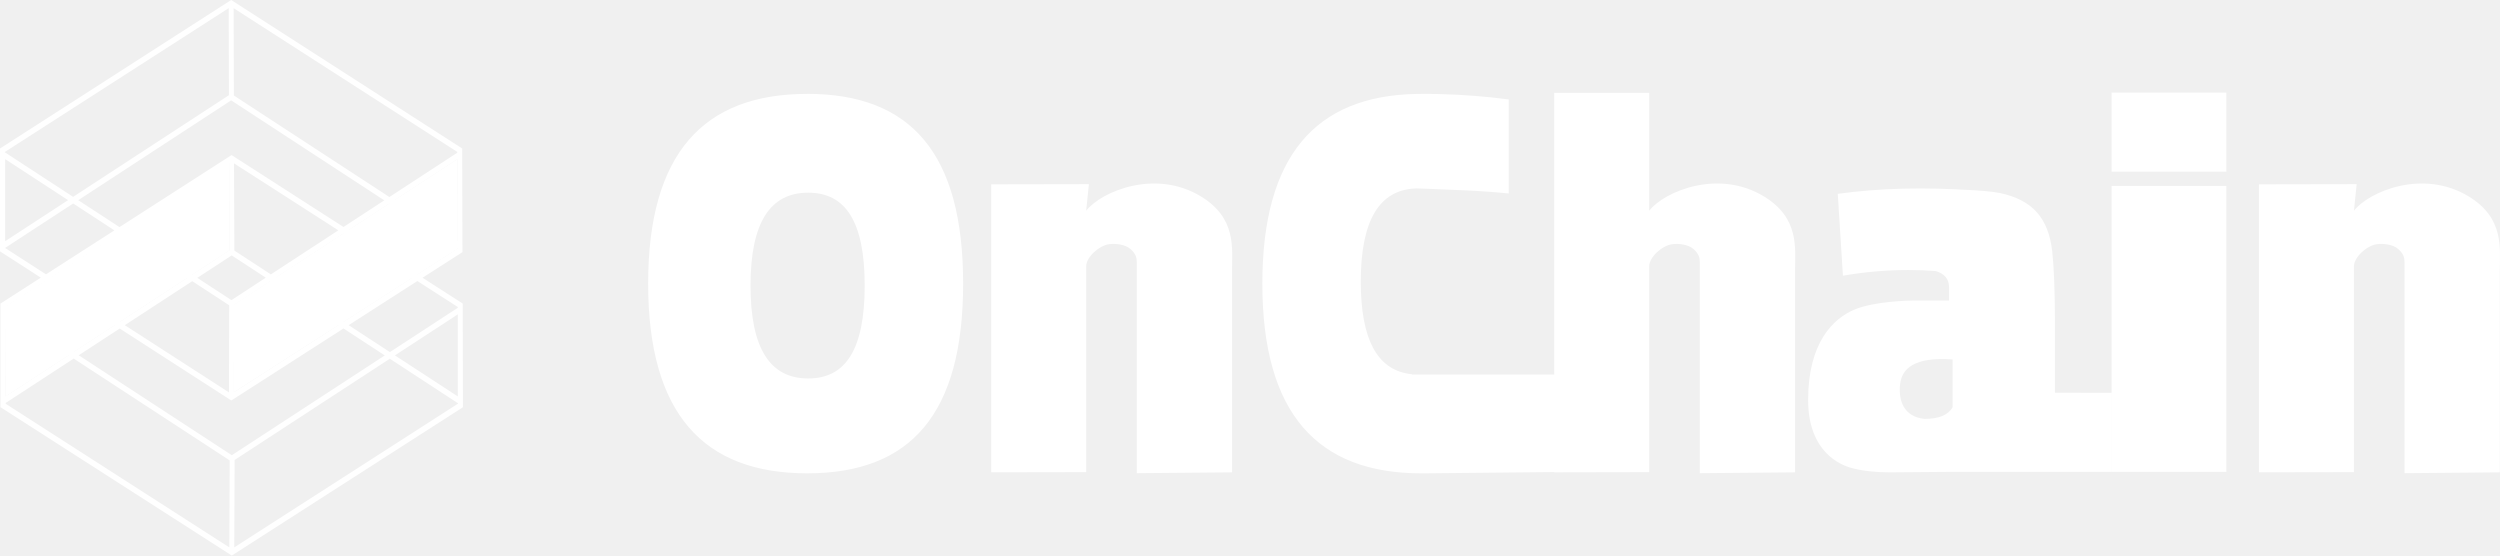
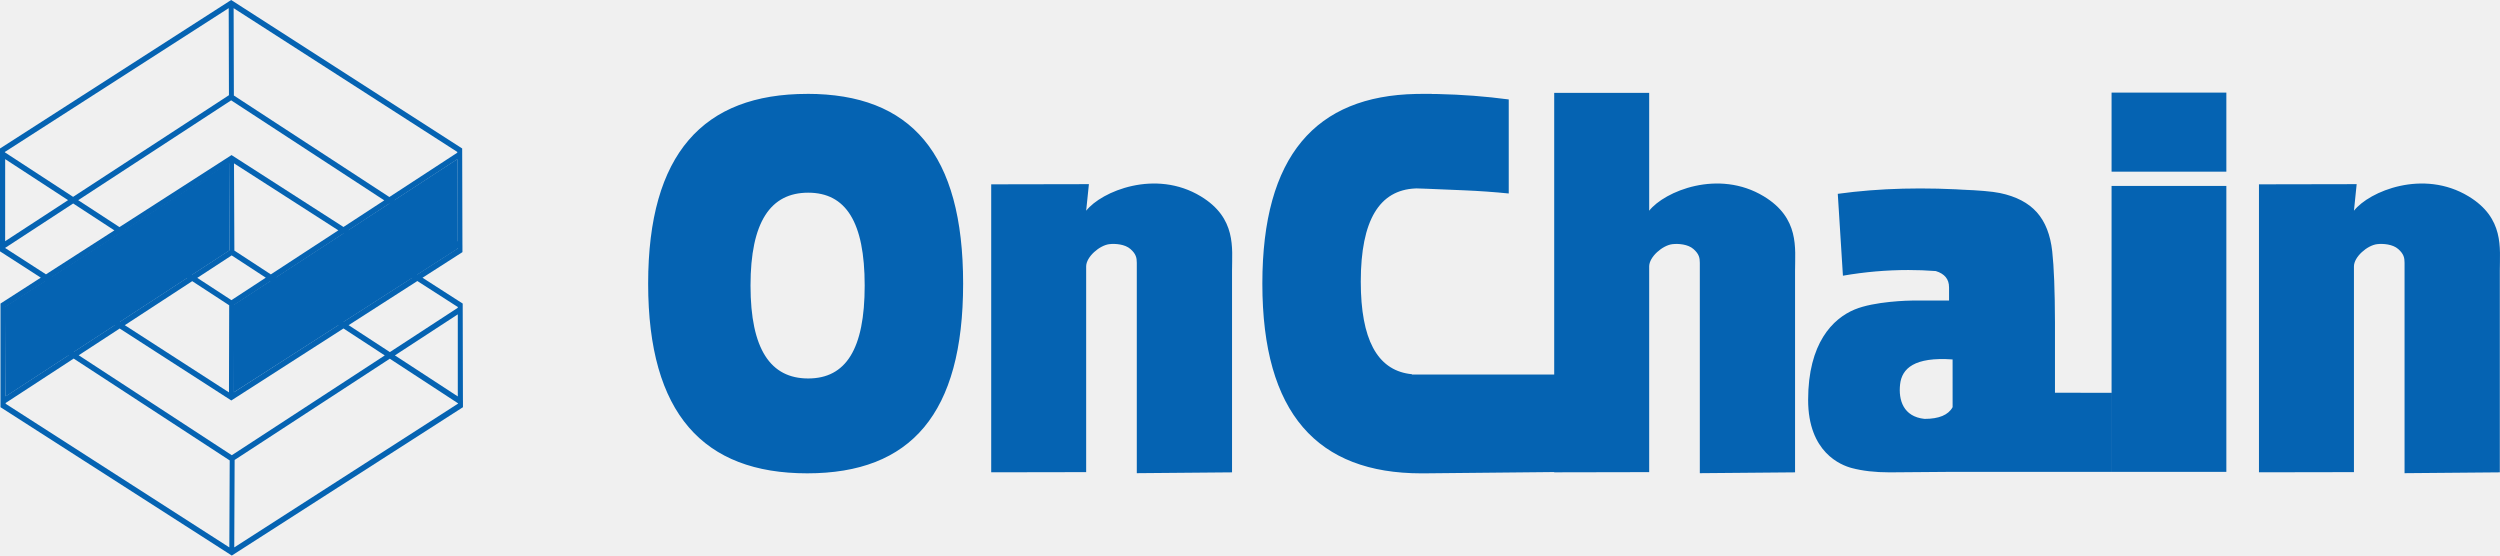
<svg xmlns="http://www.w3.org/2000/svg" t="1677818189770" class="icon" viewBox="0 0 4608 1024" version="1.1" p-id="54941" data-spm-anchor-id="a313x.7781069.0.i10" width="900" height="200">
-   <path d="M426.086 0l425.813 273.681 0.444 178.654h0.034v12.39l-73.591 47.206 74.069 47.582 0.41 178.654H853.333v12.39L427.247 1024 0.922 750.558v-191.044l74.274-47.753L0 463.292V273.715L426.086 0zM135.782 660.924L10.445 742.741v1.502l412.262 264.704 0.683-160.29-287.607-187.733z m582.69 0.273l-286.003 186.573-0.683 161.178 412.501-265.011-0.034-0.58-0.444-0.273-125.338-81.886z m-85.367-55.774l-206.78 132.745-205.722-132.642-75.537 49.323 282.18 184.218 281.941-183.945-76.083-49.698z m210.705-26.01l-115.917 75.639 115.917 75.639v-151.279zM10.479 579.14l-0.034 151.245 115.917-75.605-115.883-75.639z m343.825-60.894L230.025 599.381l192 123.87 0.41-160.563-68.13-44.442z m144.862-0.341l-67.652 44.203-0.41 160.836 192.546-123.699-124.484-81.34z m270.097 0.102l-126.703 81.34 76.049 49.63 125.201-81.681v-1.434l-74.547-47.855z m-684.578-0.137L9.967 565.862v0.785l0.512 0.341 125.167 81.715 75.537-49.289-126.498-81.545z m135.612-87.074L94.208 511.761l126.362 81.545 124.416-81.169-124.689-81.34z m412.706-0.239l-124.484 81.271 124.587 81.34 126.566-81.306-126.669-81.306z m-205.995 40.209l-63.386 41.404 62.942 41.062 63.317-41.404-62.874-41.062z m-4.779-169.677l-192.58 123.665 124.621 81.306 68.642-44.783-0.683-160.188z m9.079 0l0.683 160.768 67.209 43.895 124.416-81.203-192.307-123.46z m286.242 74.274l-75.093 49.015 126.703 81.374 74.172-47.65v-0.58l-0.478-0.273-125.303-81.886z m-582.69-0.307L9.489 456.909v0.205l75.23 48.538 126.089-81.033-75.947-49.562z m707.994-81.476l-115.883 75.639 115.883 75.639V293.581zM9.523 293.308l-0.034 151.245 115.951-75.639L9.523 293.308z m416.563-108.373l-281.941 184.047 76.049 49.596 206.575-132.745 206.336 132.54 75.162-49.084-282.18-184.32z m4.54-169.882l0.444 161.007 286.618 187.085 125.167-81.681v-1.434L430.626 15.053zM421.547 15.019L9.011 280.03v0.785l0.512 0.341 125.201 81.681 287.266-187.392-0.444-160.427z" fill="#ffffff" p-id="54942" />
-   <path d="M843.332 458.65l-412.843 264.806v-161.451l412.365-268.698 0.478 165.342z m-420.284 2.901L10.479 730.692l-1.434-165.342 413.218-265.728 0.785 161.929z" fill="#ffffff" p-id="54943" />
-   <path d="M2002.022 491.008c0-17.579 24.678-38.775 42.564-40.96 11.093-1.331 28.945 0 39.117 9.011 10.138 8.977 11.639 16.043 11.639 25.361v387.755l175.548-1.536V498.825c0-41.404 8.533-96.802-57.481-136.875-83.763-50.825-183.125-9.353-211.388 26.453l5.052-48.981-180.087 0.341v530.773l175.036-0.307v-379.221z m1037.756-319.829v217.225c28.262-35.84 127.659-77.278 211.388-26.453 65.98 40.073 57.481 95.471 57.481 136.875v371.814l-175.548 1.536v-387.755c0-9.318-1.502-16.384-11.674-25.361-10.138-8.977-27.989-10.342-39.083-8.977-17.92 2.15-42.564 23.347-42.564 40.926v379.221l-175.036 0.341-0.034-0.478-240.401 2.389h-4.335c-191.317 0-293.205-109.943-293.205-349.73 0-235.691 98.441-345.941 283.546-349.594l9.66-0.102h18.842v0.137l11.844 0.137c43.861 0.956 87.279 4.267 130.253 9.967v173.329a1408.41 1408.41 0 0 0-81.51-5.803c-26.044-1.263-49.357-2.253-69.905-2.935h-2.048l-1.57-0.137-7.782-0.239-7.168-0.239-2.492 0.102c-65.468 3.106-100.25 57.822-100.25 171.759 0 106.974 30.686 161.178 88.61 169.916l5.7 0.717v0.58l262.212-0.034V171.145h175.07z m1299.012 319.829c0-17.579 24.644-38.775 42.564-40.96 11.059-1.331 28.945 0 39.083 9.011 10.138 8.977 11.639 16.043 11.639 25.361v387.755l175.582-1.536V498.825c0-41.404 8.499-96.802-57.515-136.875-83.729-50.825-183.125-9.353-211.354 26.453l5.018-48.981-180.087 0.341v530.773l175.07-0.307v-379.221zM3387.392 357.274c76.595-10.581 160.324-12.698 251.153-6.383l-21.094-1.297c28.467 1.195 54.374 3.174 68.915 6.212 29.798 6.246 52.463 18.091 67.959 35.499 15.531 17.442 24.951 41.438 28.331 71.919 3.209 28.74 4.881 72.363 5.052 130.867v129.843l104.277 0.034v145.749h-294.468c-55.671 0.58-93.867 0.922-114.586 0.922-26.863 0-50.176-2.731-69.905-7.987-19.695-5.291-80.282-28.57-80.282-125.542 0-104.789 45.568-149.879 85.572-166.571 36.693-15.292 99.567-16.555 109.807-16.657h64.375v-23.45l-0.034-1.024c0-14.916-8.158-24.849-24.439-29.798a659.422 659.422 0 0 0-50.483-1.911c-40.311 0-80.555 3.516-120.661 10.479z m211.627 305.254c-70.656-5.052-93.525 16.794-96.768 45.807-3.277 29.013 5.939 59.665 45.022 63.761 26.624 0 43.895-7.202 51.78-21.606zM4103.612 316.416V170.667h-211.558v145.715h211.558z m0 553.301V342.699h-211.558v527.019h211.558v-0.068zM1487.872 172.988c191.317 0 287.369 109.978 287.369 349.73 0 239.787-96.051 349.73-287.403 349.73C1296.589 872.448 1194.667 762.539 1194.667 522.752 1194.667 282.999 1296.555 173.056 1487.872 173.056z m1.775 182.17c-69.359 0-106.291 53.828-106.291 171.213s36.932 171.213 106.291 171.213c69.325 0 104.141-53.828 104.141-171.213s-34.816-171.213-104.141-171.213z" fill="#ffffff" p-id="54944" />
+   <path d="M426.086 0l425.813 273.681 0.444 178.654h0.034v12.39l-73.591 47.206 74.069 47.582 0.41 178.654H853.333v12.39L427.247 1024 0.922 750.558v-191.044l74.274-47.753L0 463.292V273.715L426.086 0zM135.782 660.924L10.445 742.741v1.502l412.262 264.704 0.683-160.29-287.607-187.733z m582.69 0.273l-286.003 186.573-0.683 161.178 412.501-265.011-0.034-0.58-0.444-0.273-125.338-81.886z m-85.367-55.774l-206.78 132.745-205.722-132.642-75.537 49.323 282.18 184.218 281.941-183.945-76.083-49.698z m210.705-26.01l-115.917 75.639 115.917 75.639v-151.279zM10.479 579.14l-0.034 151.245 115.917-75.605-115.883-75.639z m343.825-60.894L230.025 599.381l192 123.87 0.41-160.563-68.13-44.442z m144.862-0.341l-67.652 44.203-0.41 160.836 192.546-123.699-124.484-81.34z m270.097 0.102l-126.703 81.34 76.049 49.63 125.201-81.681v-1.434l-74.547-47.855z m-684.578-0.137L9.967 565.862v0.785l0.512 0.341 125.167 81.715 75.537-49.289-126.498-81.545z m135.612-87.074L94.208 511.761l126.362 81.545 124.416-81.169-124.689-81.34z m412.706-0.239l-124.484 81.271 124.587 81.34 126.566-81.306-126.669-81.306z m-205.995 40.209l-63.386 41.404 62.942 41.062 63.317-41.404-62.874-41.062z m-4.779-169.677l-192.58 123.665 124.621 81.306 68.642-44.783-0.683-160.188z m9.079 0l0.683 160.768 67.209 43.895 124.416-81.203-192.307-123.46z m286.242 74.274l-75.093 49.015 126.703 81.374 74.172-47.65v-0.58l-0.478-0.273-125.303-81.886z m-582.69-0.307L9.489 456.909v0.205l75.23 48.538 126.089-81.033-75.947-49.562z m707.994-81.476l-115.883 75.639 115.883 75.639V293.581zM9.523 293.308l-0.034 151.245 115.951-75.639L9.523 293.308z m416.563-108.373l-281.941 184.047 76.049 49.596 206.575-132.745 206.336 132.54 75.162-49.084-282.18-184.32z m4.54-169.882l0.444 161.007 286.618 187.085 125.167-81.681v-1.434L430.626 15.053zM421.547 15.019L9.011 280.03v0.785l0.512 0.341 125.201 81.681 287.266-187.392-0.444-160.427z" fill="#0563B2" p-id="54942" />
+   <path d="M843.332 458.65l-412.843 264.806v-161.451l412.365-268.698 0.478 165.342z m-420.284 2.901L10.479 730.692l-1.434-165.342 413.218-265.728 0.785 161.929z" fill="#0563B2" p-id="54943" />
+   <path d="M2002.022 491.008c0-17.579 24.678-38.775 42.564-40.96 11.093-1.331 28.945 0 39.117 9.011 10.138 8.977 11.639 16.043 11.639 25.361v387.755l175.548-1.536V498.825c0-41.404 8.533-96.802-57.481-136.875-83.763-50.825-183.125-9.353-211.388 26.453l5.052-48.981-180.087 0.341v530.773l175.036-0.307v-379.221z m1037.756-319.829v217.225c28.262-35.84 127.659-77.278 211.388-26.453 65.98 40.073 57.481 95.471 57.481 136.875v371.814l-175.548 1.536v-387.755c0-9.318-1.502-16.384-11.674-25.361-10.138-8.977-27.989-10.342-39.083-8.977-17.92 2.15-42.564 23.347-42.564 40.926v379.221l-175.036 0.341-0.034-0.478-240.401 2.389h-4.335c-191.317 0-293.205-109.943-293.205-349.73 0-235.691 98.441-345.941 283.546-349.594l9.66-0.102h18.842v0.137l11.844 0.137c43.861 0.956 87.279 4.267 130.253 9.967v173.329a1408.41 1408.41 0 0 0-81.51-5.803c-26.044-1.263-49.357-2.253-69.905-2.935h-2.048l-1.57-0.137-7.782-0.239-7.168-0.239-2.492 0.102c-65.468 3.106-100.25 57.822-100.25 171.759 0 106.974 30.686 161.178 88.61 169.916l5.7 0.717v0.58l262.212-0.034V171.145h175.07z m1299.012 319.829c0-17.579 24.644-38.775 42.564-40.96 11.059-1.331 28.945 0 39.083 9.011 10.138 8.977 11.639 16.043 11.639 25.361v387.755l175.582-1.536V498.825c0-41.404 8.499-96.802-57.515-136.875-83.729-50.825-183.125-9.353-211.354 26.453l5.018-48.981-180.087 0.341v530.773l175.07-0.307v-379.221zM3387.392 357.274c76.595-10.581 160.324-12.698 251.153-6.383l-21.094-1.297c28.467 1.195 54.374 3.174 68.915 6.212 29.798 6.246 52.463 18.091 67.959 35.499 15.531 17.442 24.951 41.438 28.331 71.919 3.209 28.74 4.881 72.363 5.052 130.867v129.843l104.277 0.034v145.749h-294.468c-55.671 0.58-93.867 0.922-114.586 0.922-26.863 0-50.176-2.731-69.905-7.987-19.695-5.291-80.282-28.57-80.282-125.542 0-104.789 45.568-149.879 85.572-166.571 36.693-15.292 99.567-16.555 109.807-16.657h64.375v-23.45l-0.034-1.024c0-14.916-8.158-24.849-24.439-29.798a659.422 659.422 0 0 0-50.483-1.911c-40.311 0-80.555 3.516-120.661 10.479z m211.627 305.254c-70.656-5.052-93.525 16.794-96.768 45.807-3.277 29.013 5.939 59.665 45.022 63.761 26.624 0 43.895-7.202 51.78-21.606zM4103.612 316.416V170.667h-211.558v145.715h211.558z m0 553.301V342.699h-211.558v527.019h211.558v-0.068zM1487.872 172.988c191.317 0 287.369 109.978 287.369 349.73 0 239.787-96.051 349.73-287.403 349.73C1296.589 872.448 1194.667 762.539 1194.667 522.752 1194.667 282.999 1296.555 173.056 1487.872 173.056z m1.775 182.17c-69.359 0-106.291 53.828-106.291 171.213s36.932 171.213 106.291 171.213c69.325 0 104.141-53.828 104.141-171.213s-34.816-171.213-104.141-171.213z" fill="#0563B2" p-id="54944" />
</svg>
